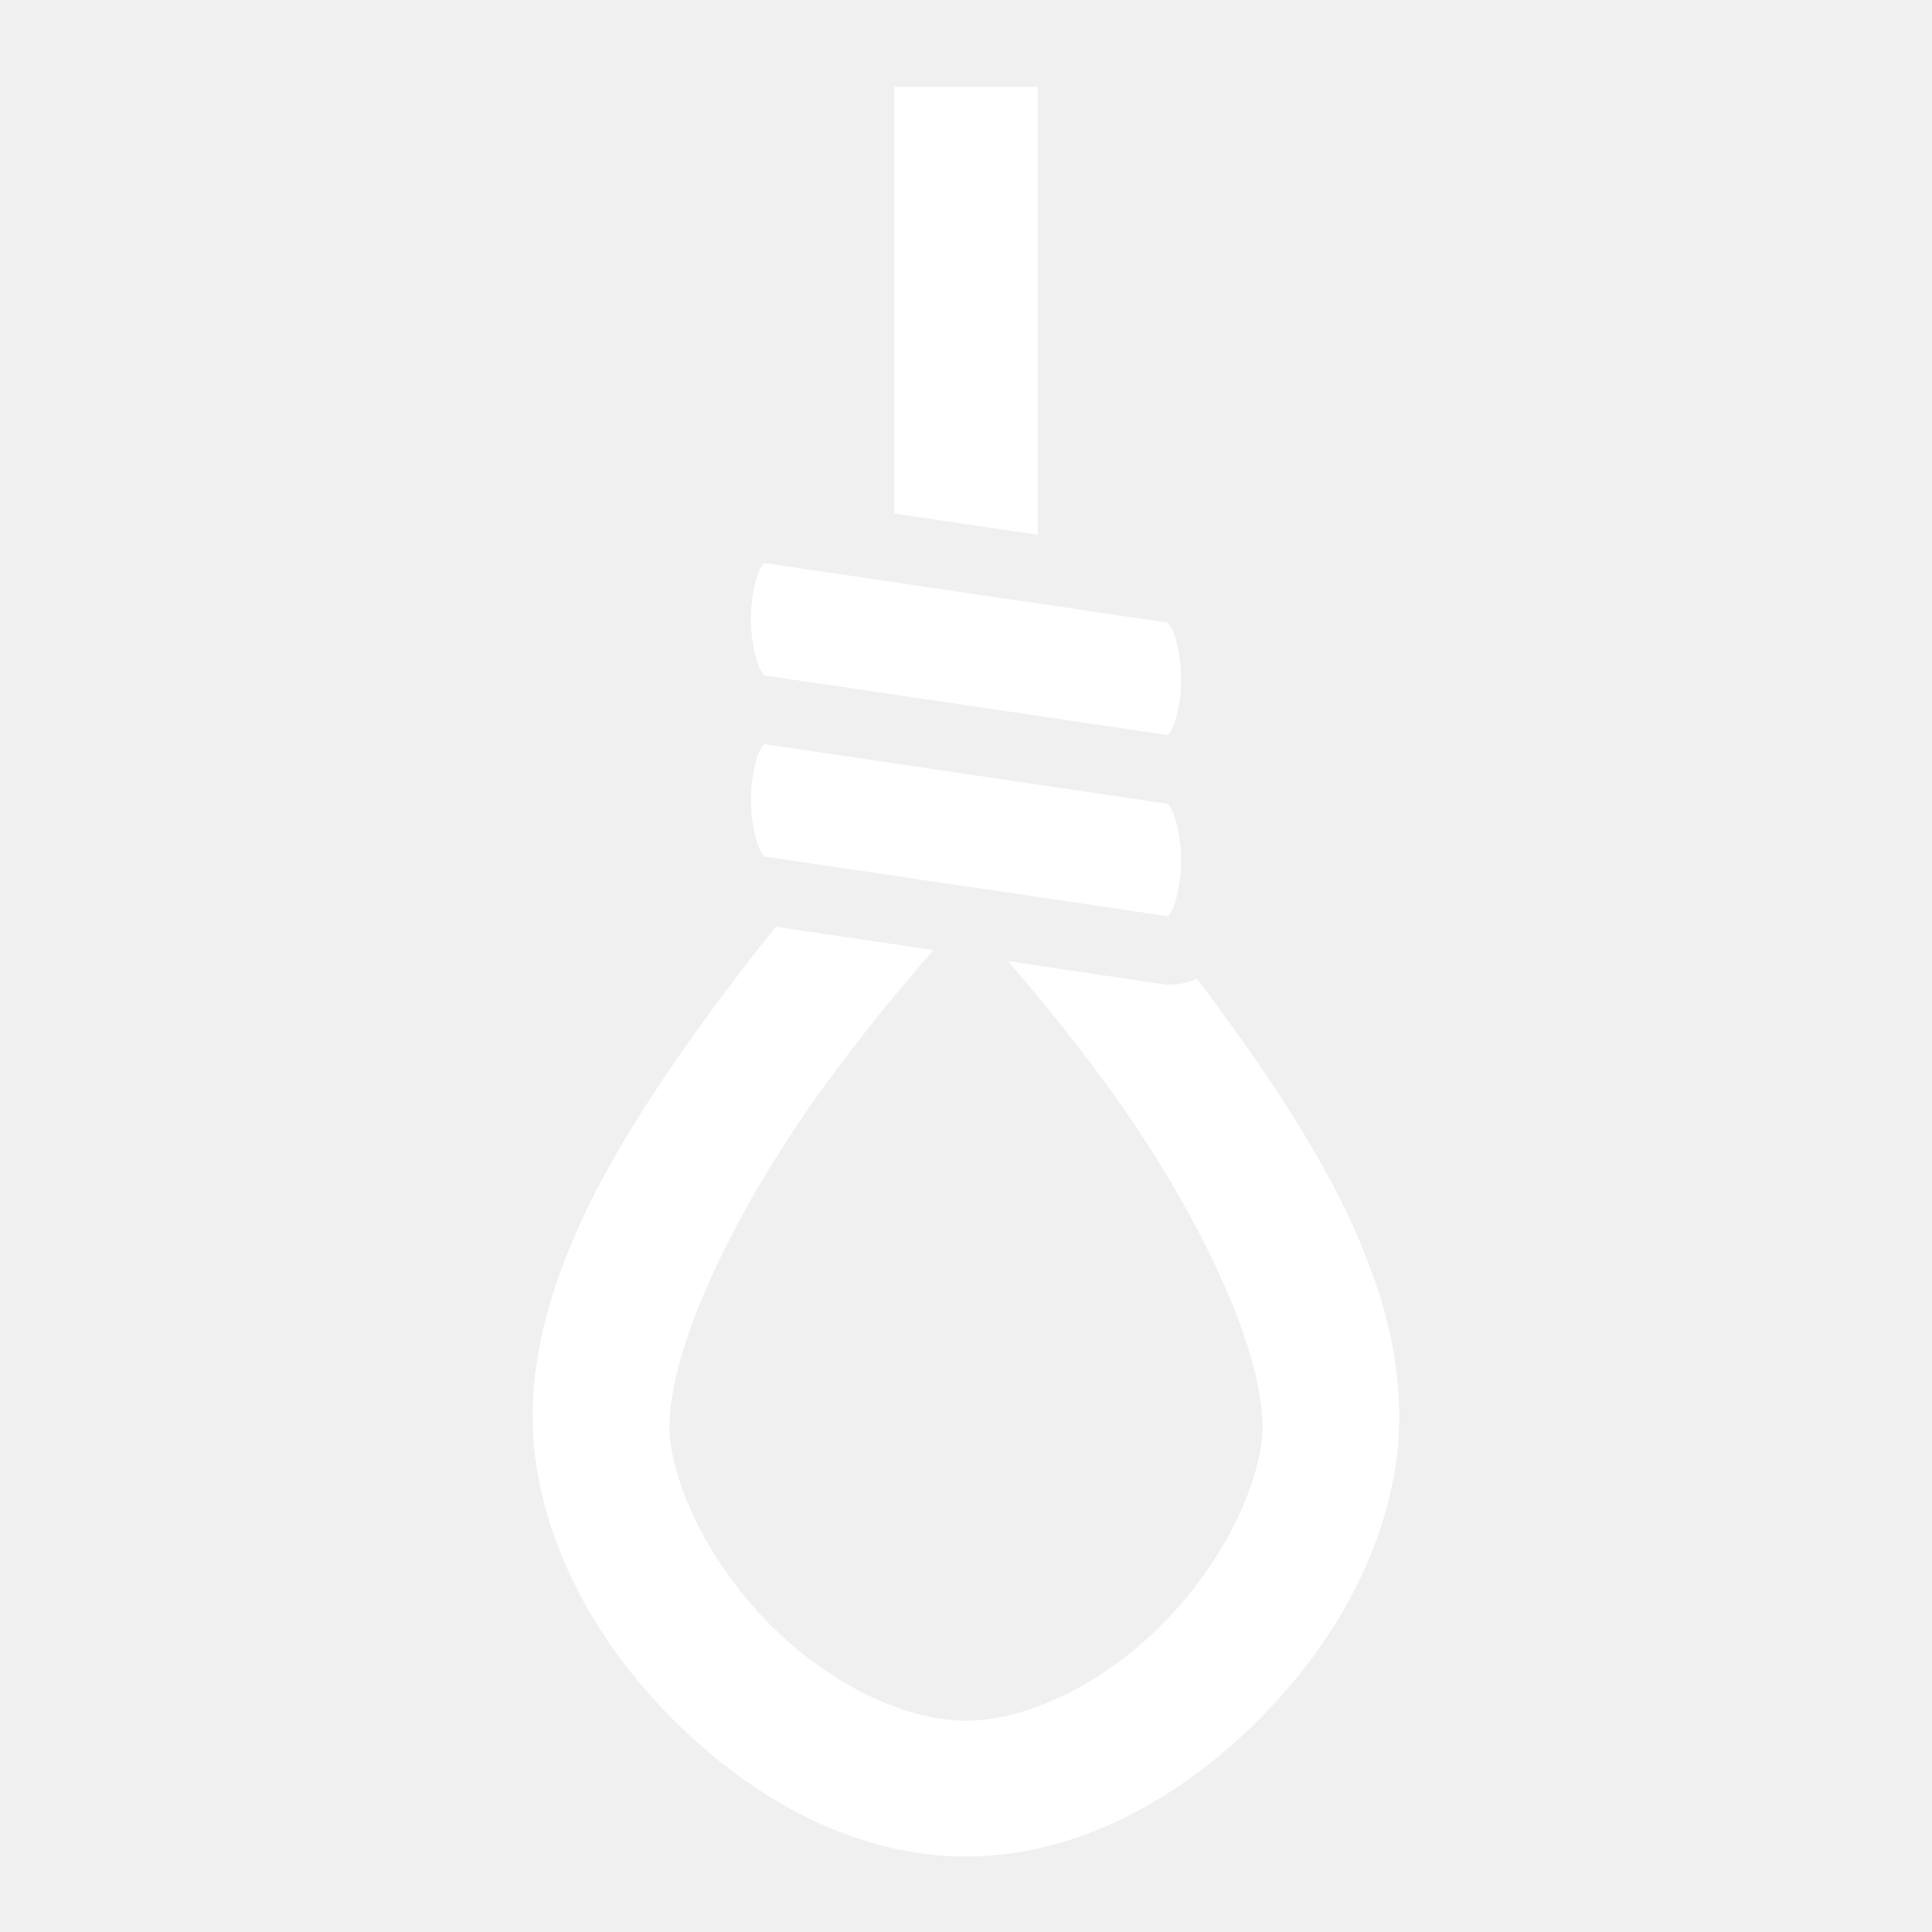
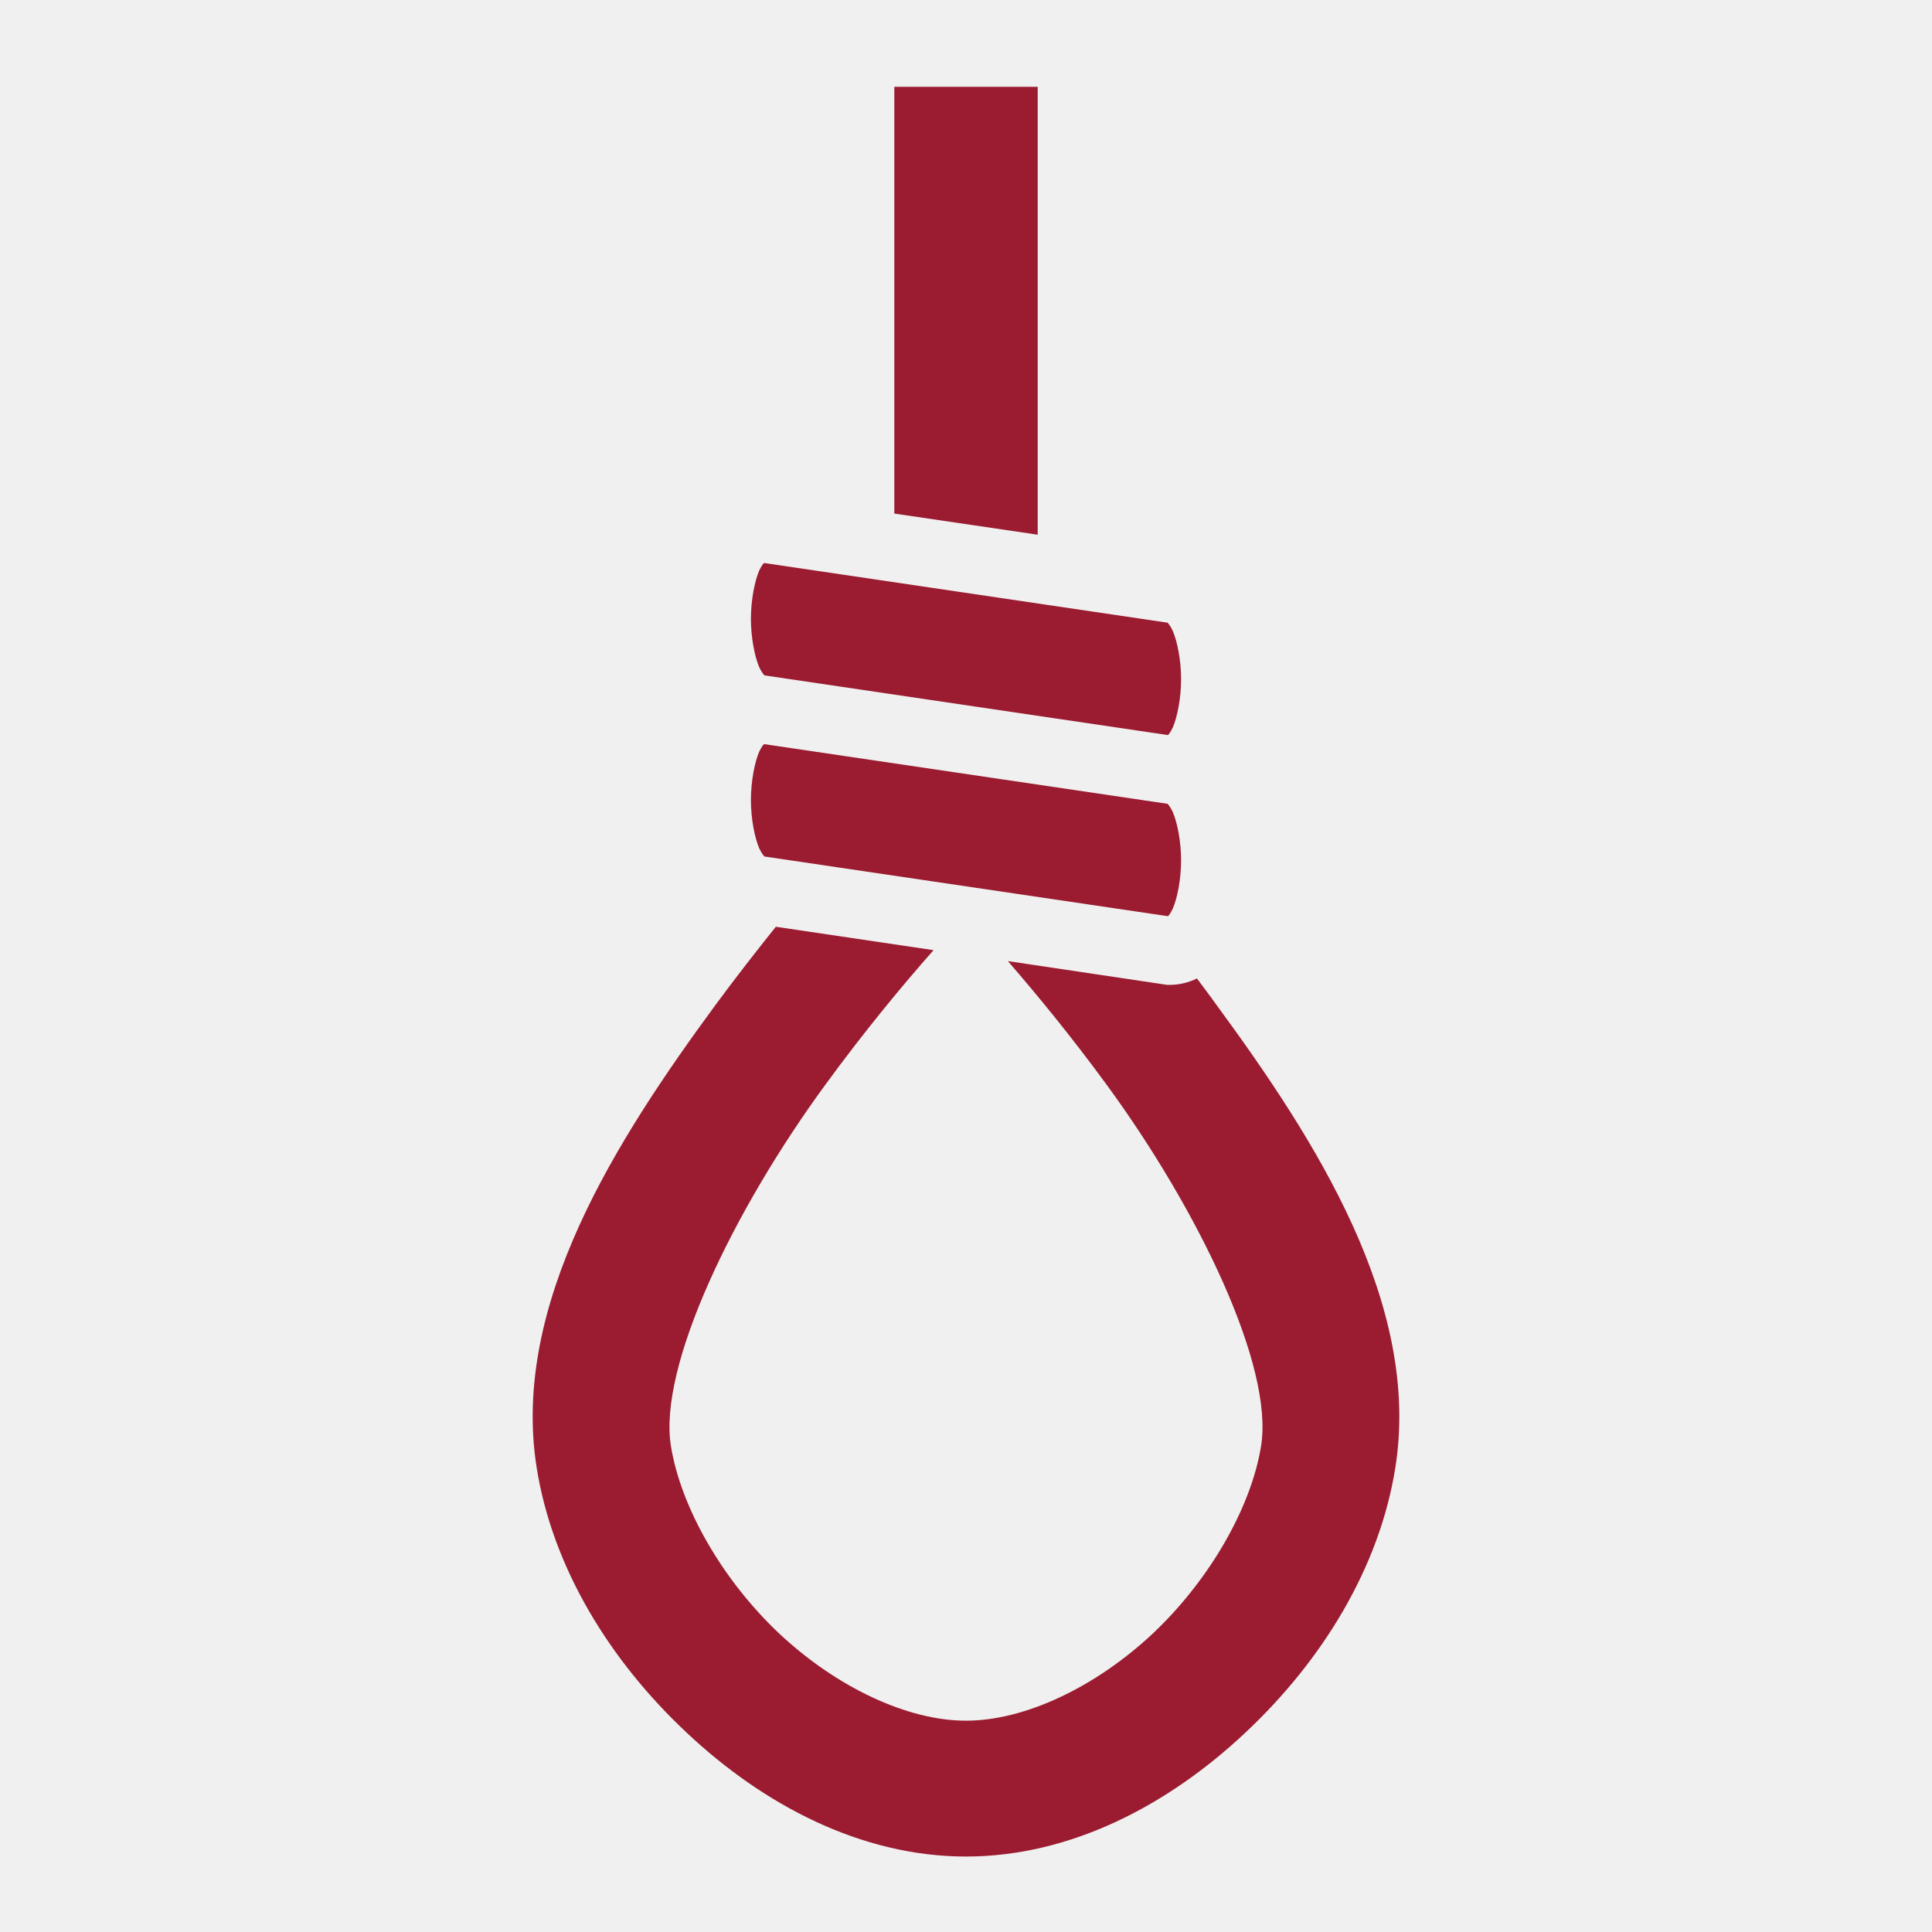
<svg xmlns="http://www.w3.org/2000/svg" style="height: 512px; width: 512px;" viewBox="0 0 512 512">
  <g class="" style="" transform="translate(0,0)">
-     <path d="M237 23v113.1l38 5.6V23h-38zm-34.5 126.2c-.3.2-.7.8-1.3 2C200 154 199 159 199 164c0 5 1 10 2.2 12.8.6 1.3 1.2 2 1.4 2.2h.1l106.8 15.8c.3-.2.7-.8 1.3-2C312 190 313 185 313 180c0-5-1-10-2.2-12.8-.6-1.3-1.2-2-1.4-2.2h-.1l-106.8-15.8zm0 48c-.3.2-.7.8-1.3 2C200 202 199 207 199 212c0 5 1 10 2.2 12.8.6 1.3 1.2 2 1.4 2.2h.1l106.8 15.8c.3-.2.7-.8 1.3-2C312 238 313 233 313 228c0-5-1-10-2.2-12.8-.6-1.3-1.2-2-1.4-2.2h-.1l-106.8-15.8zm3.1 48.4c-5.2 6.5-10.5 13.3-15.9 20.6-26.3 35.8-54.3 79.4-47.5 122.6 4.2 26.7 19.5 51.4 39.8 70.4 20.2 19 46.1 32.8 74 32.8s53.8-13.8 74-32.8c20.3-19 35.6-43.7 39.8-70.4 6.8-43.2-21.2-86.8-47.5-122.6-1.7-2.4-3.4-4.6-5.1-6.9-2.2 1.1-4.7 1.7-7.2 1.7h-.7l-42.2-6.3c7.7 8.9 16.6 19.7 26.2 32.8 24.3 33.2 44.3 74.6 40.9 95.7-2.6 16.2-13.6 35.5-28.8 49.8-15.2 14.2-33.9 23-49.4 23s-34.2-8.8-49.4-23c-15.2-14.3-26.2-33.6-28.8-49.8-3.4-21.1 16.6-62.5 40.9-95.7 10.6-14.5 20.4-26.3 28.7-35.7l-41.8-6.2z" fill="#fff" fill-opacity="1" />
+     <path d="M237 23v113.1l38 5.6V23h-38zm-34.5 126.2c-.3.2-.7.8-1.3 2C200 154 199 159 199 164c0 5 1 10 2.2 12.8.6 1.3 1.2 2 1.4 2.2h.1l106.8 15.8c.3-.2.7-.8 1.3-2C312 190 313 185 313 180c0-5-1-10-2.2-12.8-.6-1.3-1.2-2-1.4-2.2h-.1l-106.8-15.8zm0 48c-.3.2-.7.8-1.3 2C200 202 199 207 199 212c0 5 1 10 2.2 12.8.6 1.3 1.2 2 1.4 2.2h.1l106.8 15.8c.3-.2.7-.8 1.3-2C312 238 313 233 313 228c0-5-1-10-2.2-12.8-.6-1.3-1.2-2-1.4-2.2h-.1l-106.8-15.8zm3.1 48.4c-5.2 6.5-10.5 13.3-15.9 20.6-26.3 35.8-54.3 79.4-47.5 122.6 4.2 26.7 19.5 51.4 39.8 70.4 20.2 19 46.1 32.8 74 32.8s53.8-13.8 74-32.8c20.3-19 35.6-43.7 39.8-70.4 6.8-43.2-21.2-86.8-47.5-122.6-1.7-2.4-3.4-4.6-5.1-6.9-2.2 1.1-4.7 1.7-7.2 1.7h-.7l-42.2-6.3c7.7 8.9 16.6 19.7 26.2 32.8 24.3 33.2 44.3 74.6 40.9 95.7-2.6 16.2-13.6 35.5-28.8 49.8-15.2 14.2-33.9 23-49.4 23s-34.2-8.8-49.4-23c-15.2-14.3-26.2-33.6-28.8-49.8-3.4-21.1 16.6-62.5 40.9-95.7 10.6-14.5 20.4-26.3 28.7-35.7l-41.8-6.2z" fill="#9B1B30" fill-opacity="1" />
  </g>
</svg>
